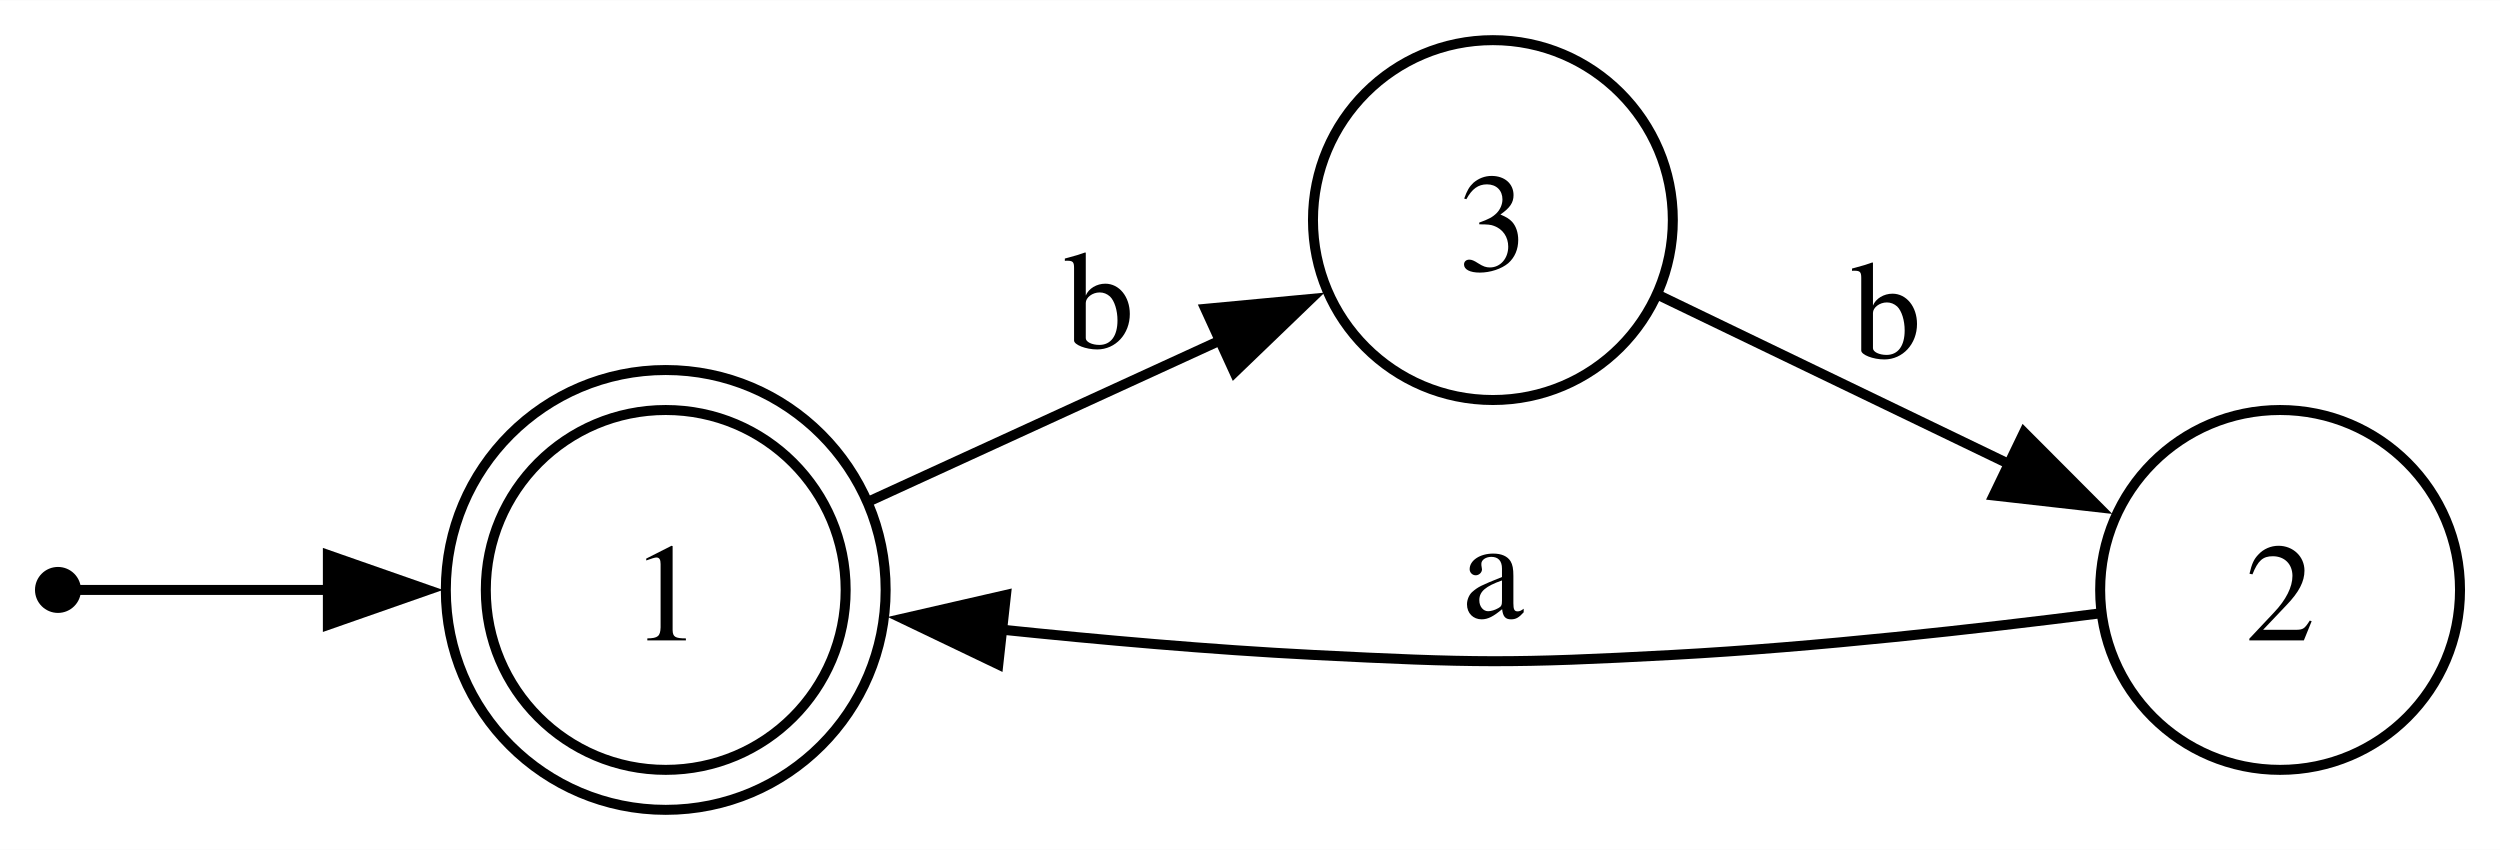
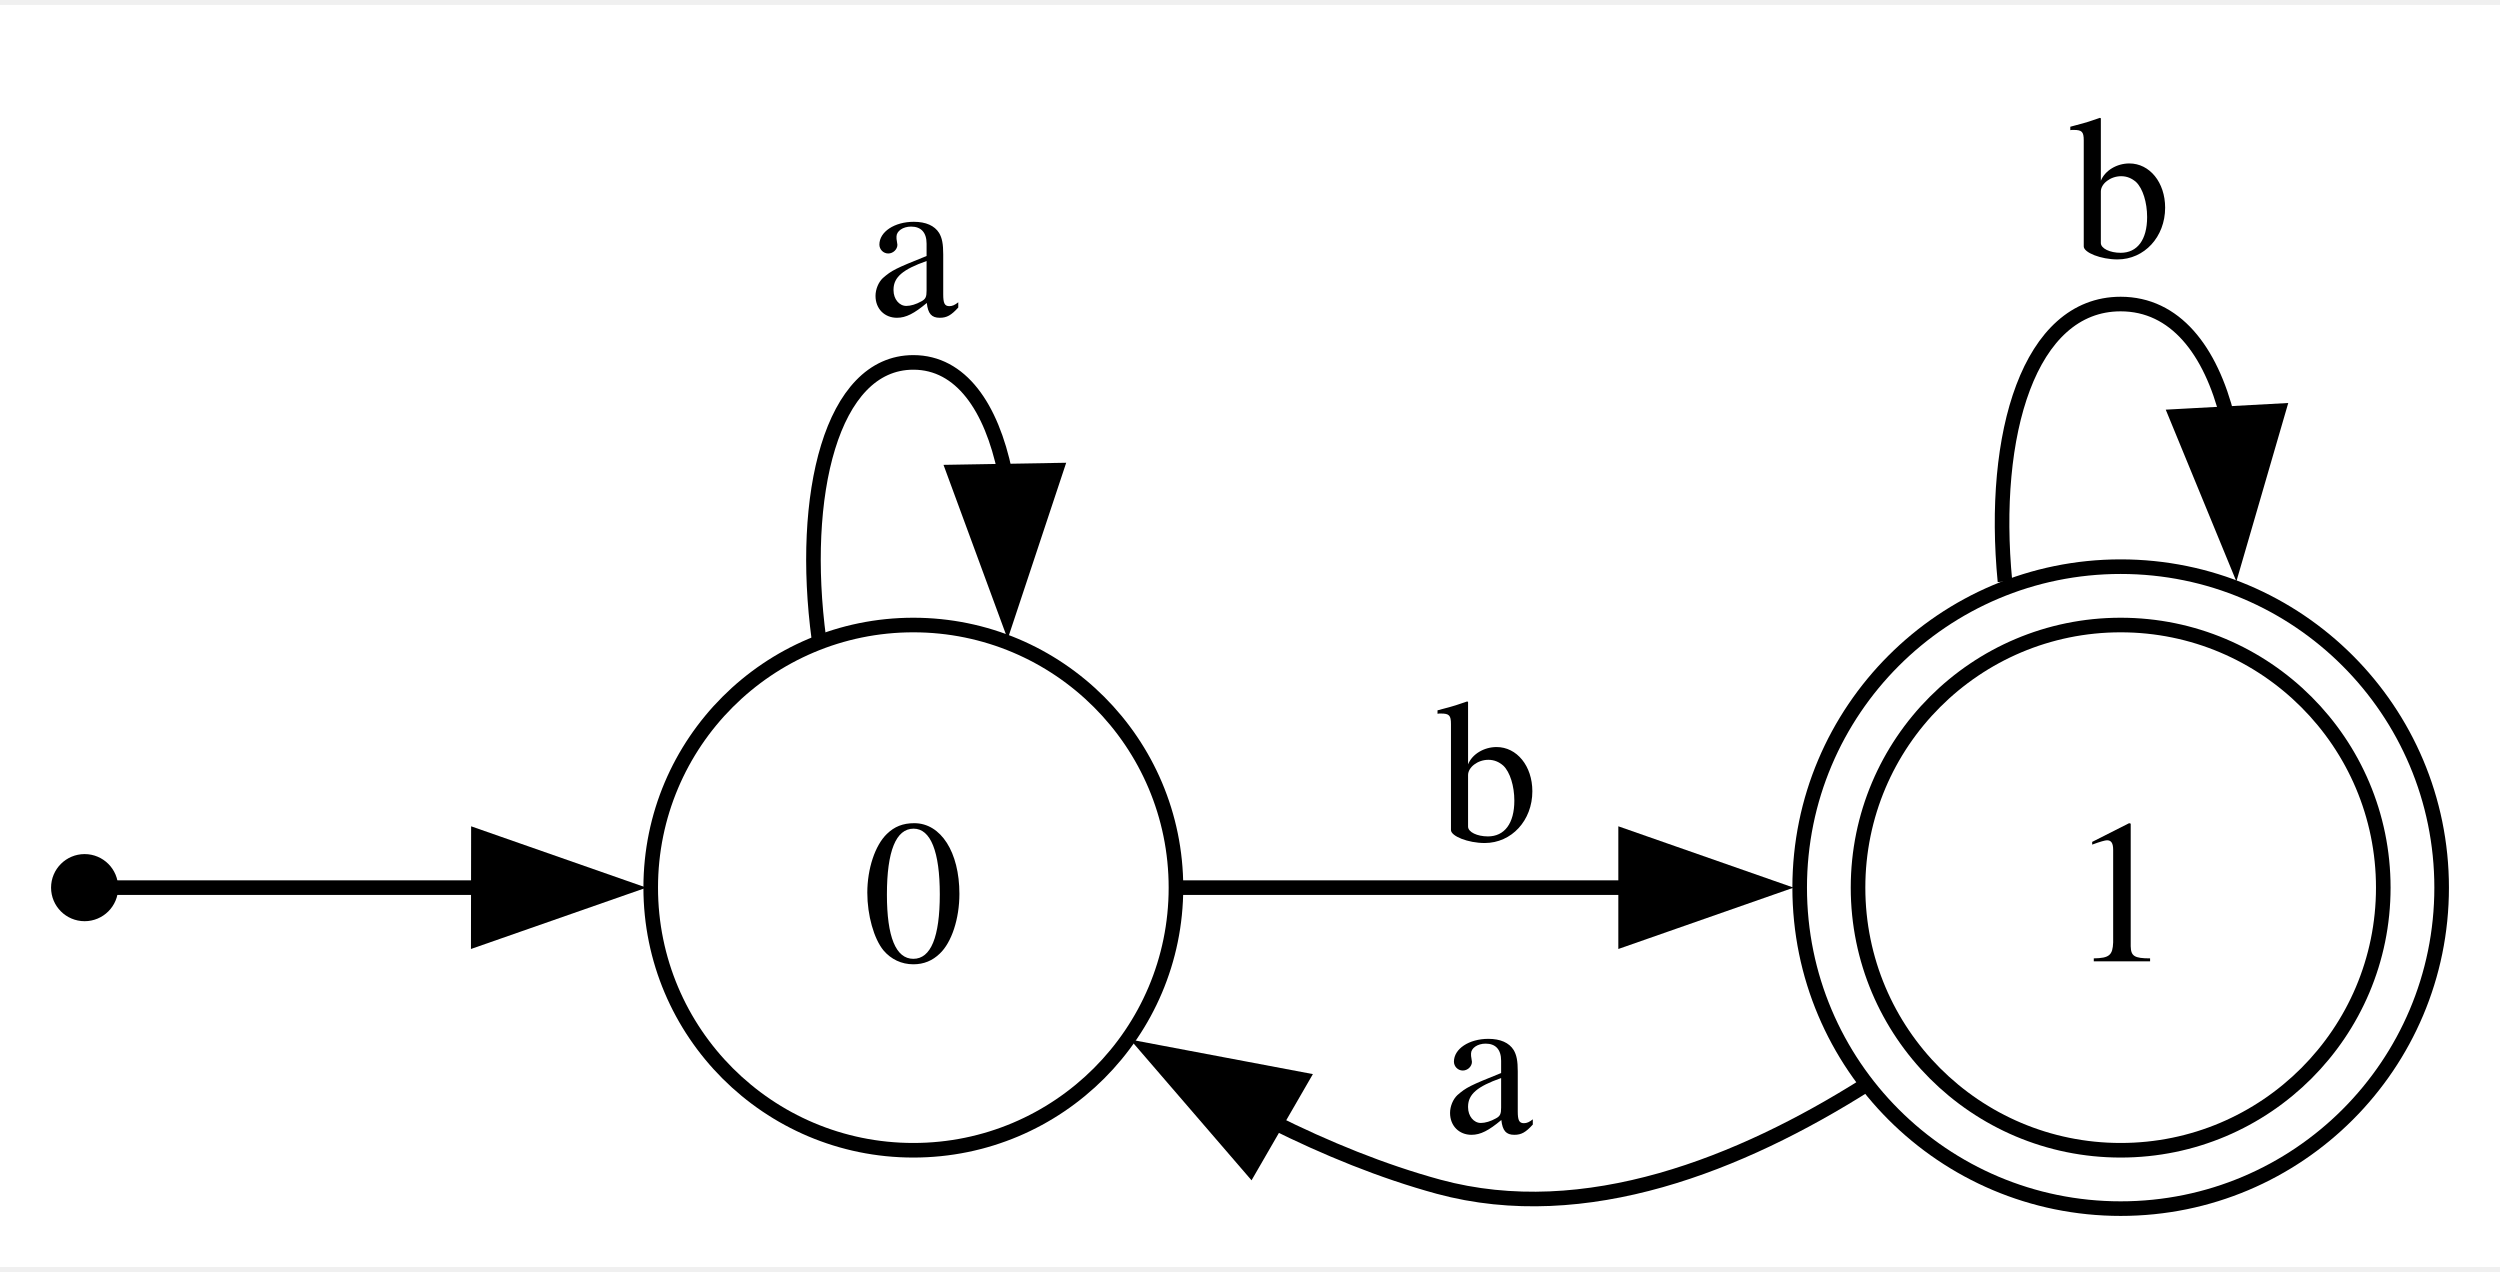
- <svg xmlns="http://www.w3.org/2000/svg" width="250pt" height="85pt" viewBox="0.00 0.00 250.10 85.00">
-   <g id="graph0" class="graph" transform="scale(1 1) rotate(0) translate(4 81)">
-     <polygon fill="white" stroke="none" points="-4,4 -4,-81 246.1,-81 246.1,4 -4,4" />
+ <svg xmlns="http://www.w3.org/2000/svg" width="171pt" height="87pt" viewBox="0.00 0.00 171.35 86.50">
+   <g id="graph0" class="graph" transform="scale(1 1) rotate(0) translate(4 82.5)">
+     <polygon fill="white" stroke="none" points="-4,4 -4,-82.5 167.35,-82.5 167.35,4 -4,4" />
    <g id="node1" class="node">
-       <ellipse fill="none" stroke="black" cx="62.6" cy="-22" rx="18" ry="18" />
-       <ellipse fill="none" stroke="black" cx="62.6" cy="-22" rx="22" ry="22" />
-       <text text-anchor="middle" x="62.6" y="-16.95" font-family="Times,serif" font-size="14.00">1</text>
+       <ellipse fill="none" stroke="black" cx="58.6" cy="-22" rx="18" ry="18" />
+       <text text-anchor="middle" x="58.6" y="-16.95" font-family="Times,serif" font-size="14.00">0</text>
+     </g>
+     <g id="edge1" class="edge">
+       <path fill="none" stroke="black" d="M52.13,-39.04C50.81,-48.86 52.97,-58 58.6,-58 61.86,-58 63.95,-54.94 64.88,-50.47" />
+       <polygon fill="black" stroke="black" points="68.38,-50.61 65.04,-40.55 61.38,-50.49 68.38,-50.61" />
+       <text text-anchor="middle" x="58.6" y="-61.2" font-family="Times,serif" font-size="14.00">a</text>
+     </g>
+     <g id="node2" class="node">
+       <ellipse fill="none" stroke="black" cx="141.35" cy="-22" rx="18" ry="18" />
+       <ellipse fill="none" stroke="black" cx="141.35" cy="-22" rx="22" ry="22" />
+       <text text-anchor="middle" x="141.35" y="-16.95" font-family="Times,serif" font-size="14.00">1</text>
+     </g>
+     <g id="edge2" class="edge">
+       <path fill="none" stroke="black" d="M76.72,-22C85.67,-22 96.93,-22 107.48,-22" />
+       <polygon fill="black" stroke="black" points="107.42,-25.5 117.42,-22 107.42,-18.5 107.42,-25.5" />
+       <text text-anchor="middle" x="97.98" y="-25.2" font-family="Times,serif" font-size="14.00">b</text>
+     </g>
+     <g id="edge3" class="edge">
+       <path fill="none" stroke="black" d="M123.87,-8.47C115.36,-3.1 104.68,1.23 94.6,-1.5 90.75,-2.55 86.88,-4.13 83.2,-5.97" />
+       <polygon fill="black" stroke="black" points="81.7,-2.8 74.78,-10.83 85.2,-8.86 81.7,-2.8" />
+       <text text-anchor="middle" x="97.98" y="-5.2" font-family="Times,serif" font-size="14.00">a</text>
+     </g>
+     <g id="edge4" class="edge">
+       <path fill="none" stroke="black" d="M133.42,-42.99C132.44,-53.09 135.08,-62 141.35,-62 145.07,-62 147.52,-58.86 148.68,-54.19" />
+       <polygon fill="black" stroke="black" points="152.16,-54.68 149.2,-44.5 145.17,-54.3 152.16,-54.68" />
+       <text text-anchor="middle" x="141.35" y="-65.2" font-family="Times,serif" font-size="14.00">b</text>
    </g>
    <g id="node3" class="node">
-       <ellipse fill="none" stroke="black" cx="145.35" cy="-59" rx="18" ry="18" />
-       <text text-anchor="middle" x="145.35" y="-53.95" font-family="Times,serif" font-size="14.00">3</text>
-     </g>
-     <g id="edge1" class="edge">
-       <path fill="none" stroke="black" d="M83.15,-30.96C93.69,-35.79 106.84,-41.81 118.24,-47.04" />
-       <polygon fill="black" stroke="black" points="116.58,-50.12 127.13,-51.11 119.49,-43.76 116.58,-50.12" />
-       <text text-anchor="middle" x="105.98" y="-46.2" font-family="Times,serif" font-size="14.00">b</text>
-     </g>
-     <g id="node2" class="node">
-       <ellipse fill="none" stroke="black" cx="224.1" cy="-22" rx="18" ry="18" />
-       <text text-anchor="middle" x="224.1" y="-16.95" font-family="Times,serif" font-size="14.00">2</text>
-     </g>
-     <g id="edge2" class="edge">
-       <path fill="none" stroke="black" d="M205.88,-19.63C193.97,-18.11 177.73,-16.28 163.35,-15.5 147.37,-14.63 143.33,-14.69 127.35,-15.5 117.13,-16.02 106.02,-17.01 95.98,-18.05" />
-       <polygon fill="black" stroke="black" points="95.87,-14.55 86.31,-19.13 96.64,-21.5 95.87,-14.55" />
-       <text text-anchor="middle" x="145.35" y="-19.2" font-family="Times,serif" font-size="14.00">a</text>
-     </g>
-     <g id="edge3" class="edge">
-       <path fill="none" stroke="black" d="M161.88,-51.51C172.01,-46.63 185.47,-40.14 197.2,-34.49" />
-       <polygon fill="black" stroke="black" points="198.48,-37.76 205.96,-30.26 195.44,-31.45 198.48,-37.76" />
-       <text text-anchor="middle" x="184.73" y="-45.2" font-family="Times,serif" font-size="14.00">b</text>
-     </g>
-     <g id="node4" class="node">
      <ellipse fill="black" stroke="black" cx="1.8" cy="-22" rx="1.8" ry="1.8" />
    </g>
-     <g id="edge4" class="edge">
-       <path fill="none" stroke="black" d="M3.82,-22C7.09,-22 17.76,-22 29.06,-22" />
-       <polygon fill="black" stroke="black" points="28.8,-25.5 38.8,-22 28.8,-18.5 28.8,-25.5" />
+     <g id="edge5" class="edge">
+       <path fill="none" stroke="black" d="M3.75,-22C6.96,-22 17.8,-22 28.92,-22" />
+       <polygon fill="black" stroke="black" points="28.79,-25.5 38.79,-22 28.78,-18.5 28.79,-25.5" />
    </g>
  </g>
</svg>
